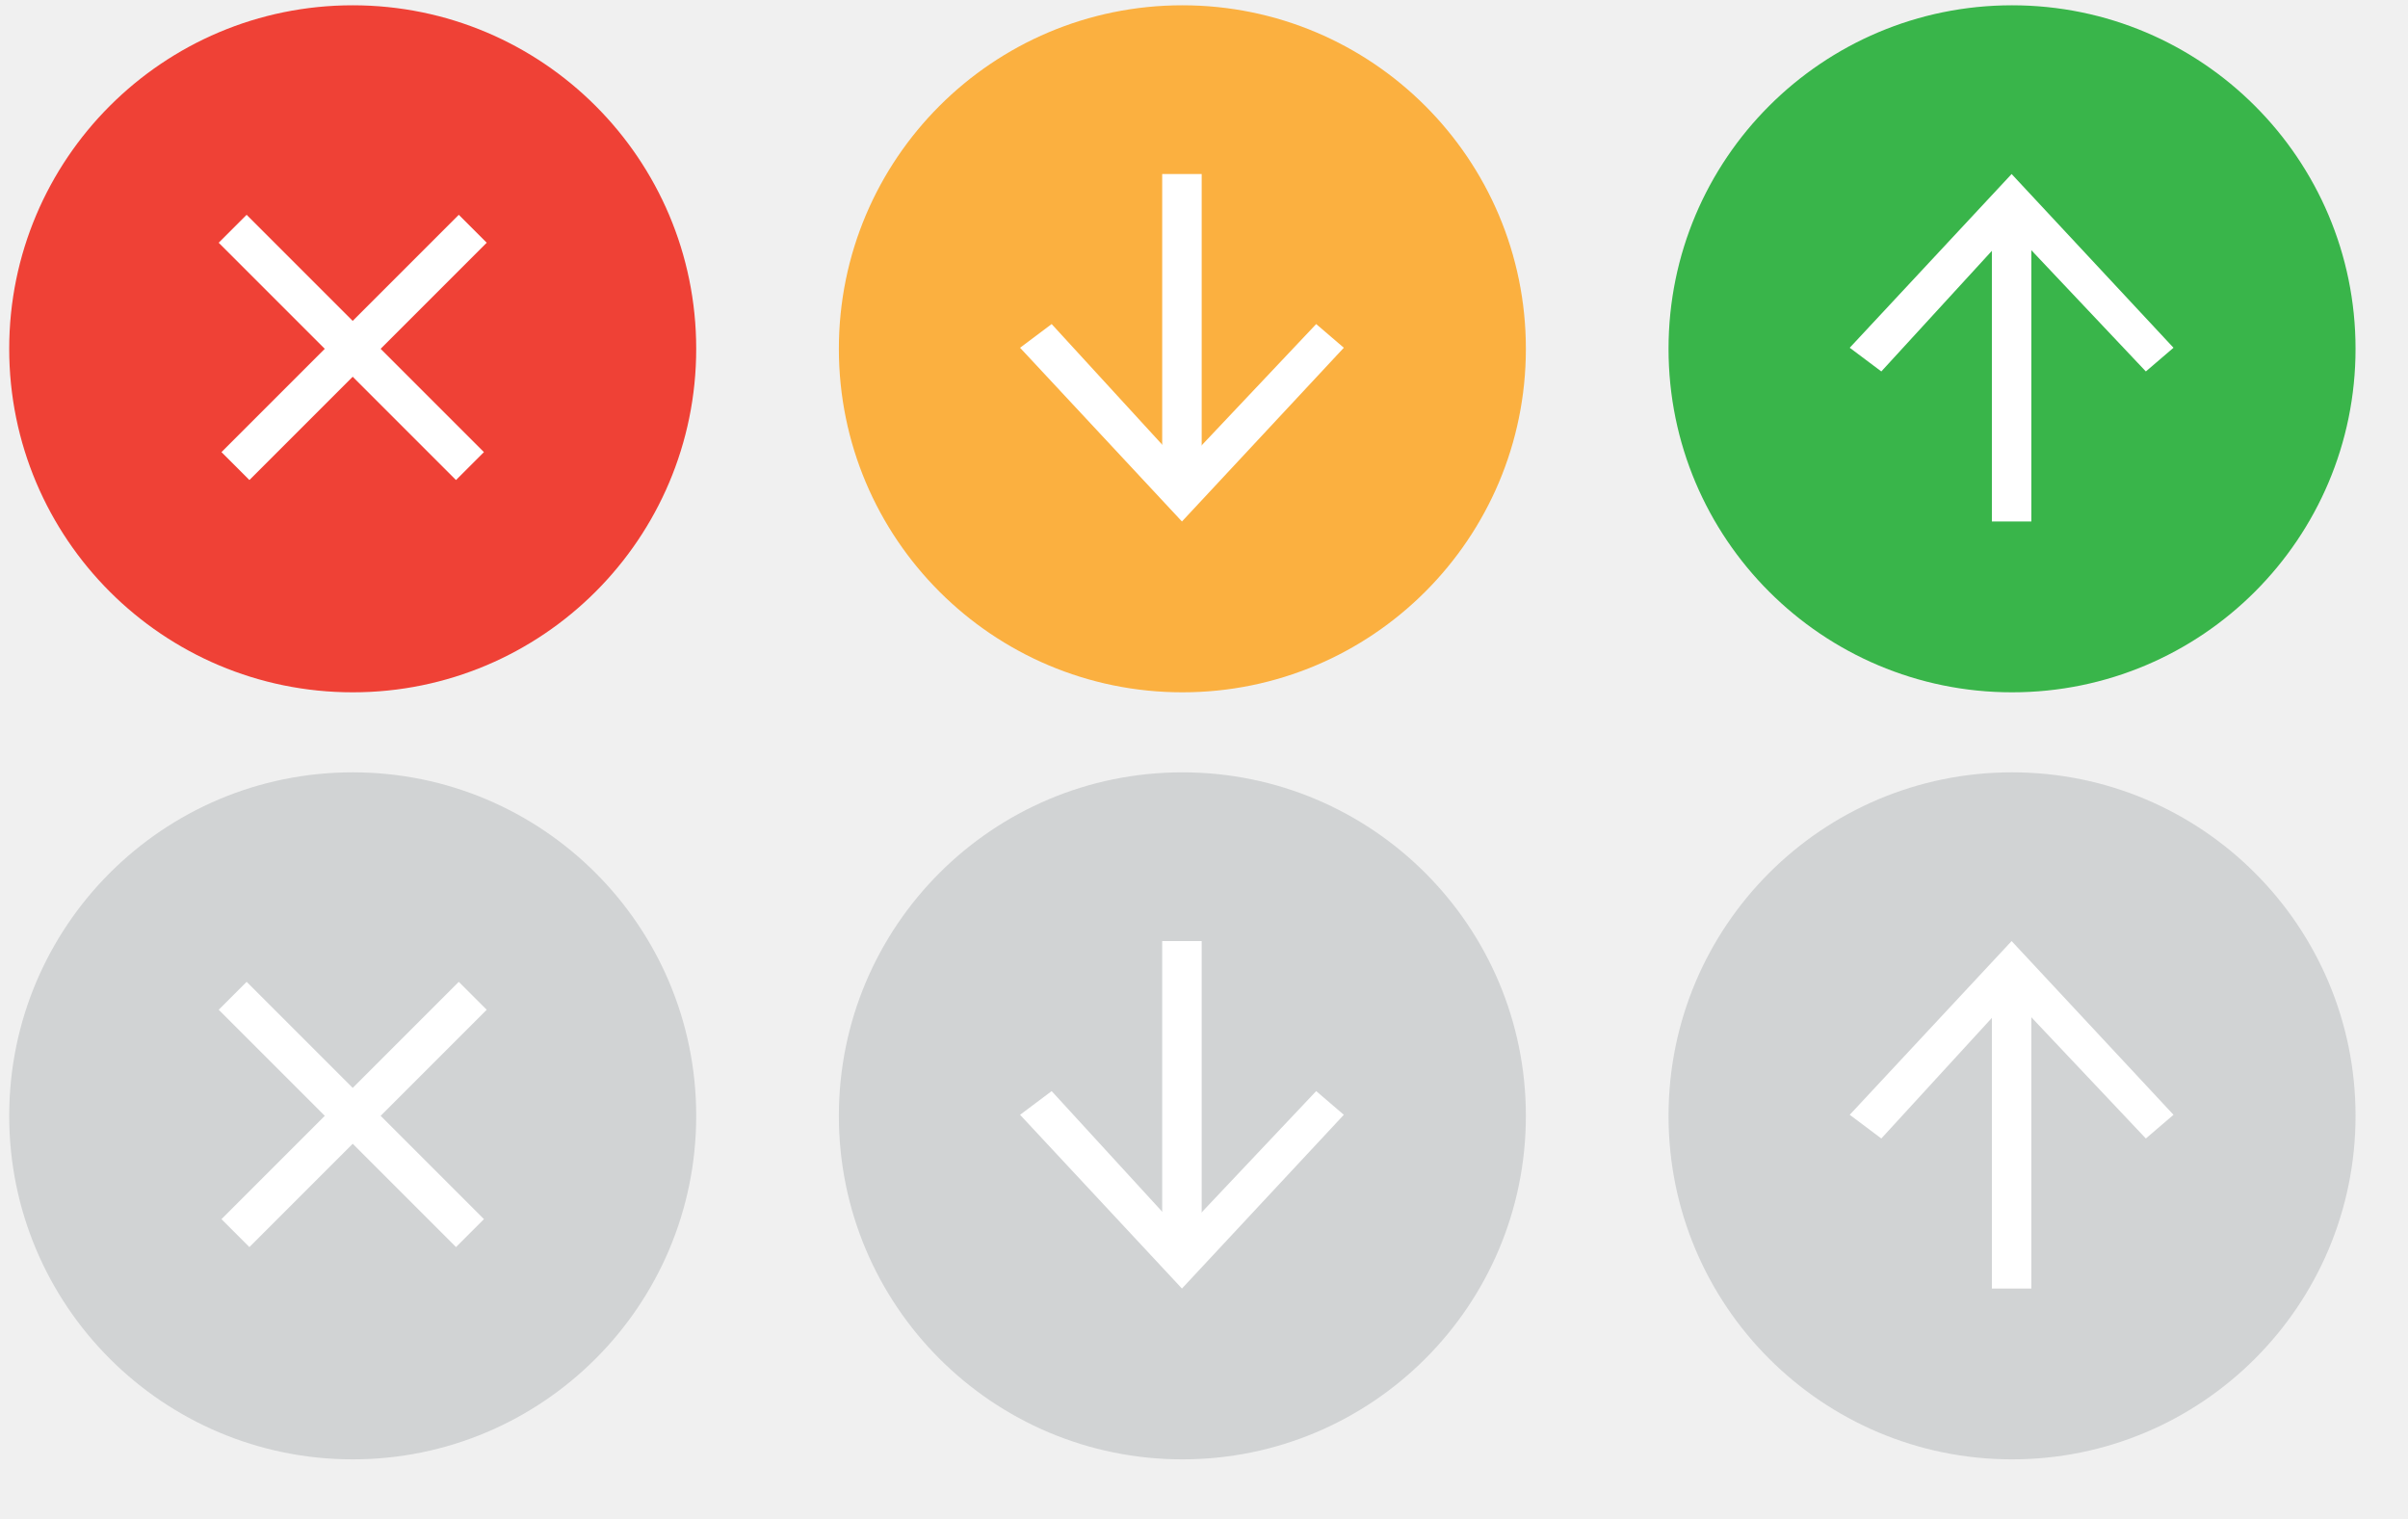
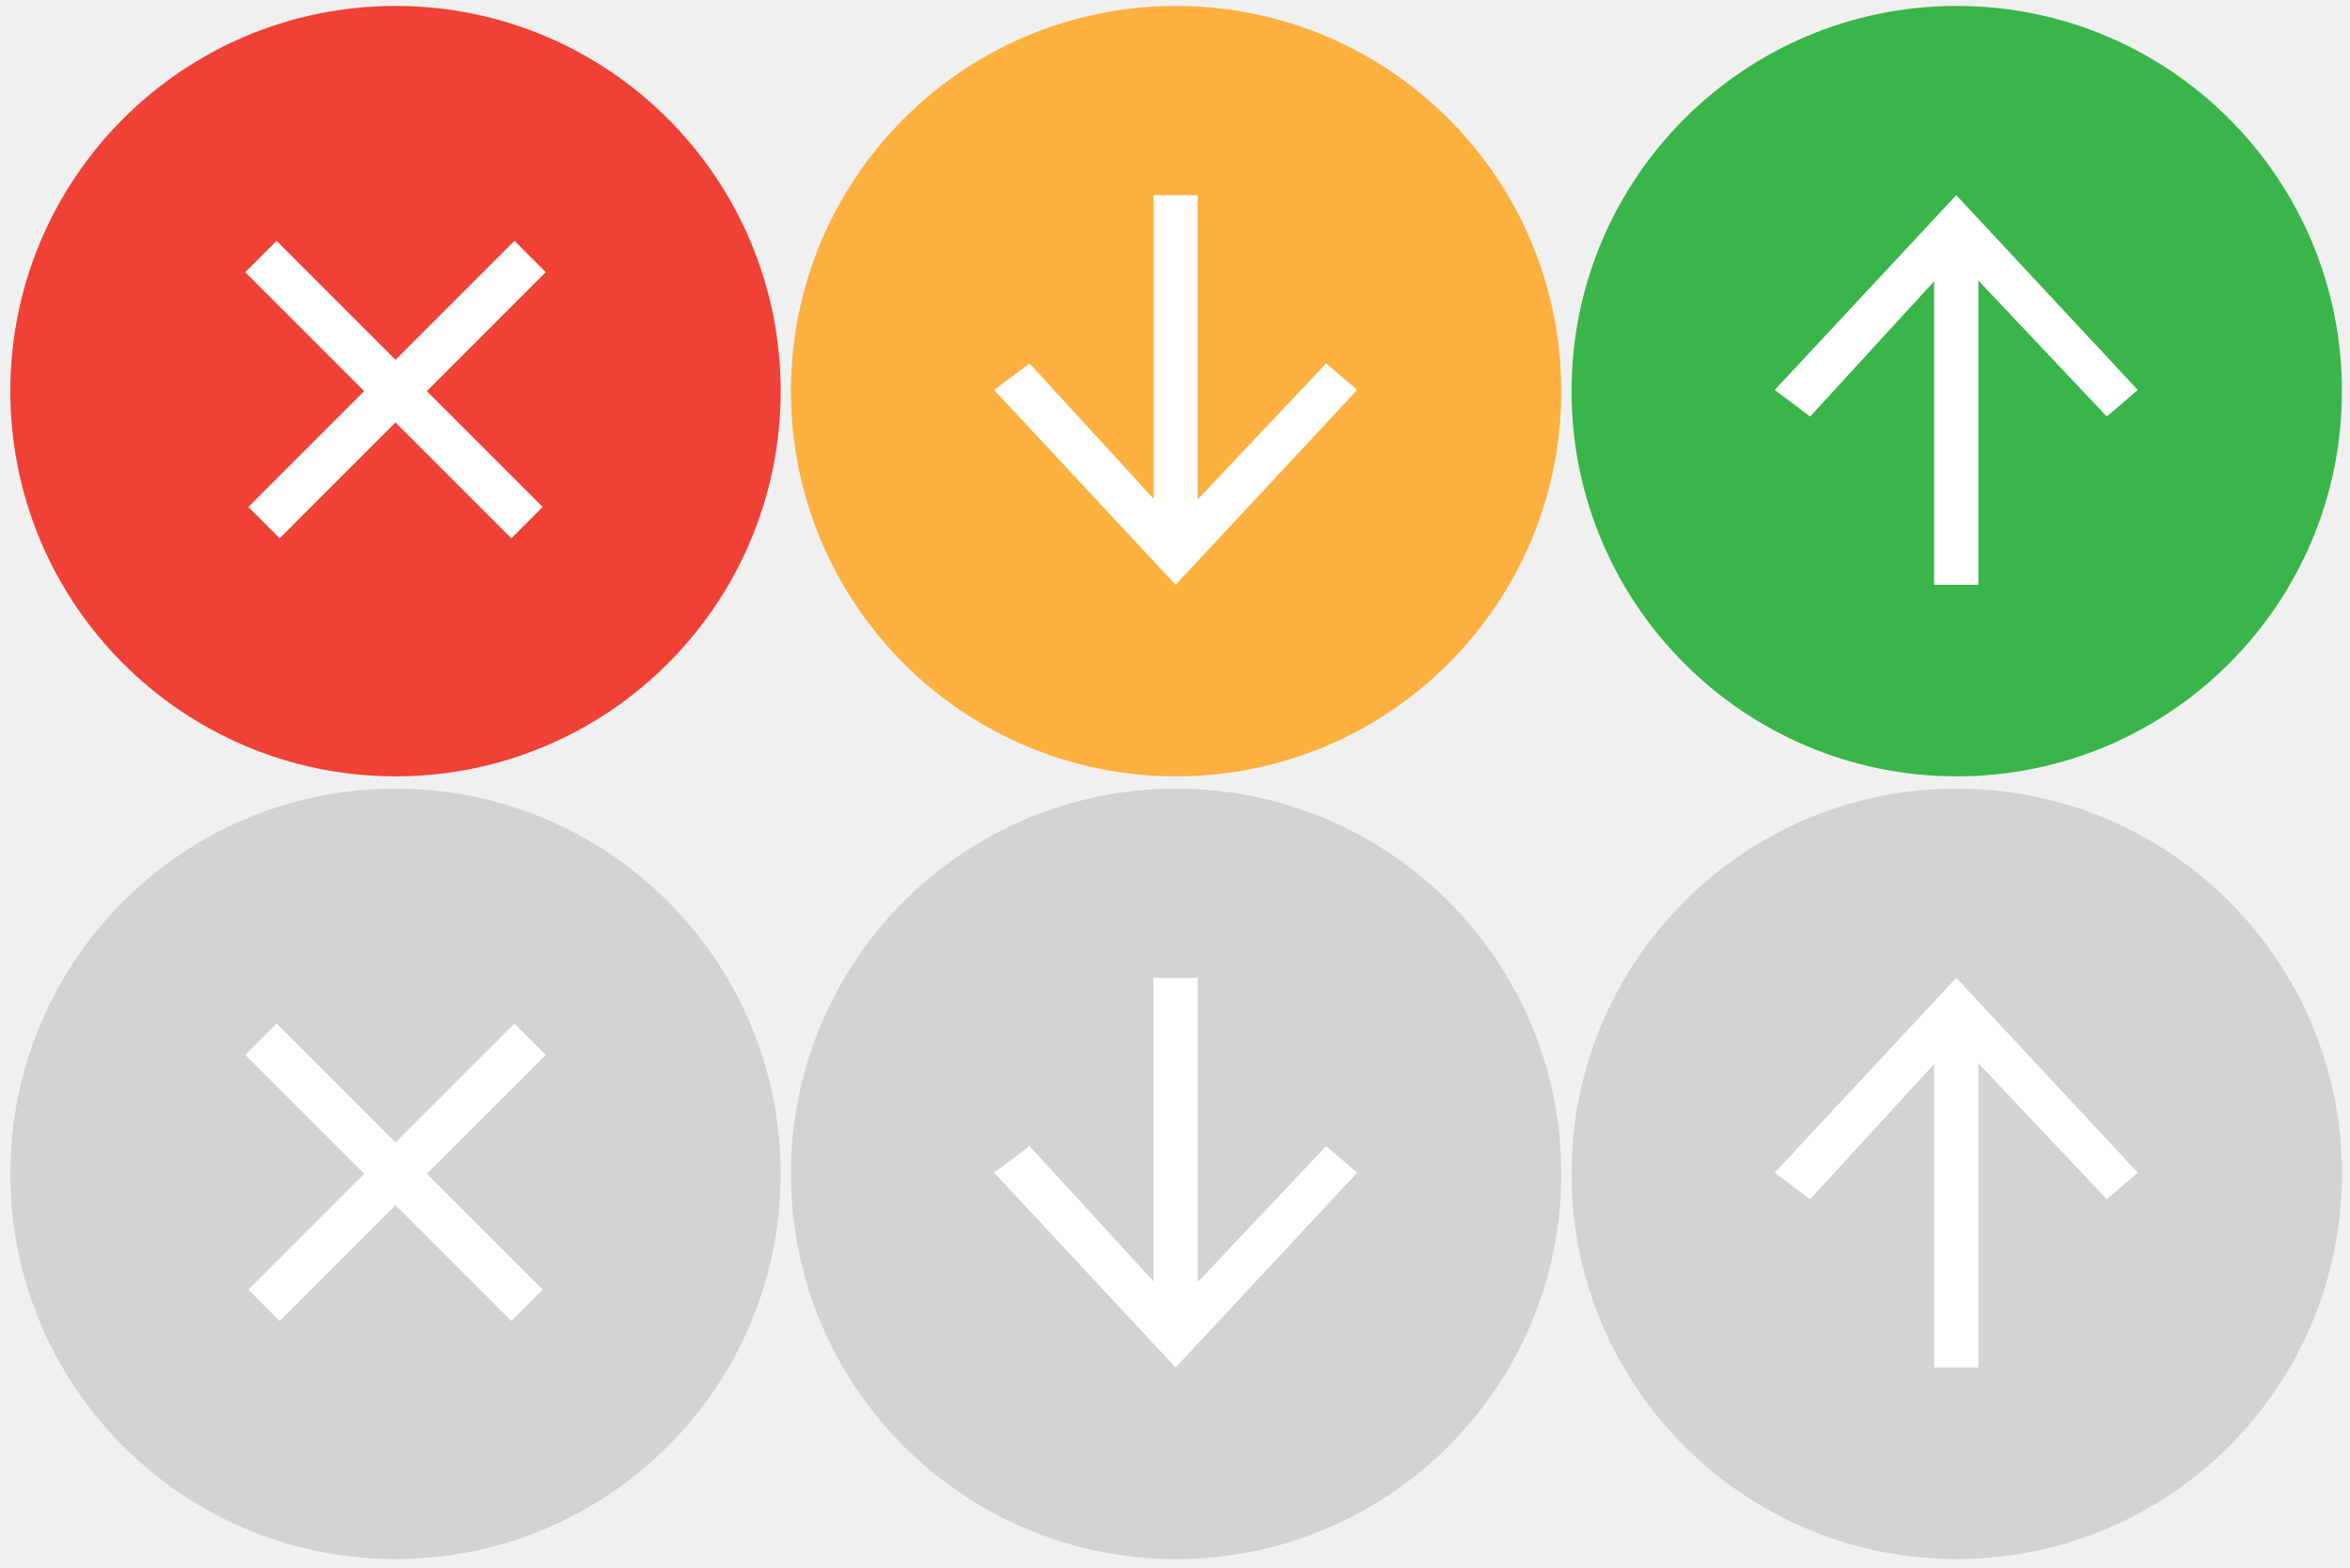
- <svg xmlns="http://www.w3.org/2000/svg" version="1.1" id="Layer_1" x="0px" y="0px" width="522.997px" height="329.716px" viewBox="-151.417 -115.66 522.997 329.716" enable-background="new -151.417 -115.66 522.997 329.716" xml:space="preserve">
+ <svg xmlns="http://www.w3.org/2000/svg" version="1.1" id="Layer_1" x="0px" y="0px" width="455.167px" height="303.535px" viewBox="-151.417 -115.66 455.167 303.535" enable-background="new -151.417 -115.66 455.167 303.535" xml:space="preserve">
  <g>
    <g>
-       <ellipse fill="#D1D3D4" cx="285.582" cy="126.686" rx="74.606" ry="74.606" />
+       <ellipse fill="#D1D3D4" cx="227.582" cy="111.686" rx="74.606" ry="74.606" />
      <g>
-         <rect x="281.201" y="97.302" fill="#FFFFFF" width="8.574" height="66.889" />
+         <rect x="223.201" y="82.302" fill="#FFFFFF" width="8.574" height="66.889" />
        <g>
-           <polygon fill="#FFFFFF" points="250.329,126.459 257.189,131.604 285.488,100.733 314.644,131.604 320.648,126.459       285.488,88.727     " />
+           <polygon fill="#FFFFFF" points="192.329,111.459 199.189,116.604 227.488,85.733 256.644,116.604 262.648,111.459       227.488,73.727     " />
        </g>
      </g>
    </g>
  </g>
  <g>
    <g>
-       <ellipse fill="#39B54A" cx="285.581" cy="-39.905" rx="74.605" ry="74.605" />
+       <ellipse fill="#39B54A" cx="227.581" cy="-39.905" rx="74.605" ry="74.605" />
      <g>
-         <rect x="281.2" y="-69.289" fill="#FFFFFF" width="8.574" height="66.888" />
+         <rect x="223.2" y="-69.289" fill="#FFFFFF" width="8.574" height="66.888" />
        <g>
-           <polygon fill="#FFFFFF" points="250.329,-40.132 257.189,-34.987 285.487,-65.858 314.644,-34.987 320.647,-40.132       285.487,-77.864     " />
+           <polygon fill="#FFFFFF" points="192.329,-40.132 199.189,-34.987 227.487,-65.858 256.644,-34.987 262.647,-40.132       227.487,-77.864     " />
        </g>
      </g>
    </g>
  </g>
  <g>
    <g>
-       <ellipse fill="#D1D3D4" cx="105.384" cy="126.687" rx="74.605" ry="74.605" />
+       <ellipse fill="#D1D3D4" cx="76.384" cy="111.687" rx="74.605" ry="74.605" />
      <g>
-         <rect x="101.003" y="88.728" fill="#FFFFFF" width="8.576" height="66.888" />
+         <rect x="72.003" y="73.728" fill="#FFFFFF" width="8.576" height="66.888" />
        <g>
-           <polygon fill="#FFFFFF" points="140.451,126.459 134.448,121.314 105.291,152.186 76.993,121.314 70.132,126.459       105.291,164.191     " />
+           <polygon fill="#FFFFFF" points="111.451,111.459 105.448,106.314 76.291,137.186 47.993,106.314 41.132,111.459 76.291,149.191           " />
        </g>
      </g>
    </g>
  </g>
  <g>
    <g>
-       <ellipse fill="#FBB040" cx="105.384" cy="-39.905" rx="74.605" ry="74.605" />
+       <ellipse fill="#FBB040" cx="76.384" cy="-39.905" rx="74.605" ry="74.605" />
      <g>
-         <rect x="101.003" y="-77.864" fill="#FFFFFF" width="8.576" height="66.888" />
+         <rect x="72.003" y="-77.864" fill="#FFFFFF" width="8.576" height="66.888" />
        <g>
-           <polygon fill="#FFFFFF" points="140.45,-40.132 134.447,-45.277 105.291,-14.406 76.992,-45.277 70.132,-40.132 105.291,-2.4           " />
+           <polygon fill="#FFFFFF" points="111.45,-40.132 105.447,-45.277 76.291,-14.406 47.992,-45.277 41.132,-40.132 76.291,-2.4           " />
        </g>
      </g>
    </g>
  </g>
  <g>
    <g>
-       <ellipse fill="#D1D3D4" cx="-74.812" cy="126.686" rx="74.605" ry="74.605" />
+       <ellipse fill="#D1D3D4" cx="-74.812" cy="111.686" rx="74.605" ry="74.605" />
      <g>
-         <rect x="-110.954" y="122.096" transform="matrix(-0.7071 0.7071 -0.7071 -0.7071 -37.8305 268.4372)" fill="#FFFFFF" width="72.89" height="8.575" />
-         <rect x="-79.403" y="89.939" transform="matrix(-0.7071 0.7071 -0.7071 -0.7071 -38.8576 268.8638)" fill="#FFFFFF" width="8.575" height="72.889" />
+         <rect x="-110.954" y="107.096" transform="matrix(-0.7071 0.7071 -0.7071 -0.7071 -48.4369 242.8304)" fill="#FFFFFF" width="72.89" height="8.575" />
+         <rect x="-79.403" y="74.939" transform="matrix(-0.7071 0.7071 -0.7071 -0.7071 -49.4646 243.2576)" fill="#FFFFFF" width="8.575" height="72.889" />
      </g>
    </g>
  </g>
  <g>
    <g>
      <ellipse fill="#EF4136" cx="-74.812" cy="-39.905" rx="74.605" ry="74.605" />
      <g>
        <rect x="-110.955" y="-44.494" transform="matrix(-0.7071 0.7071 -0.7071 -0.7071 -155.6254 -15.9504)" fill="#FFFFFF" width="72.891" height="8.575" />
        <rect x="-79.403" y="-76.651" transform="matrix(-0.7071 0.7071 -0.7071 -0.7071 -156.6591 -15.5181)" fill="#FFFFFF" width="8.575" height="72.89" />
      </g>
    </g>
  </g>
</svg>
